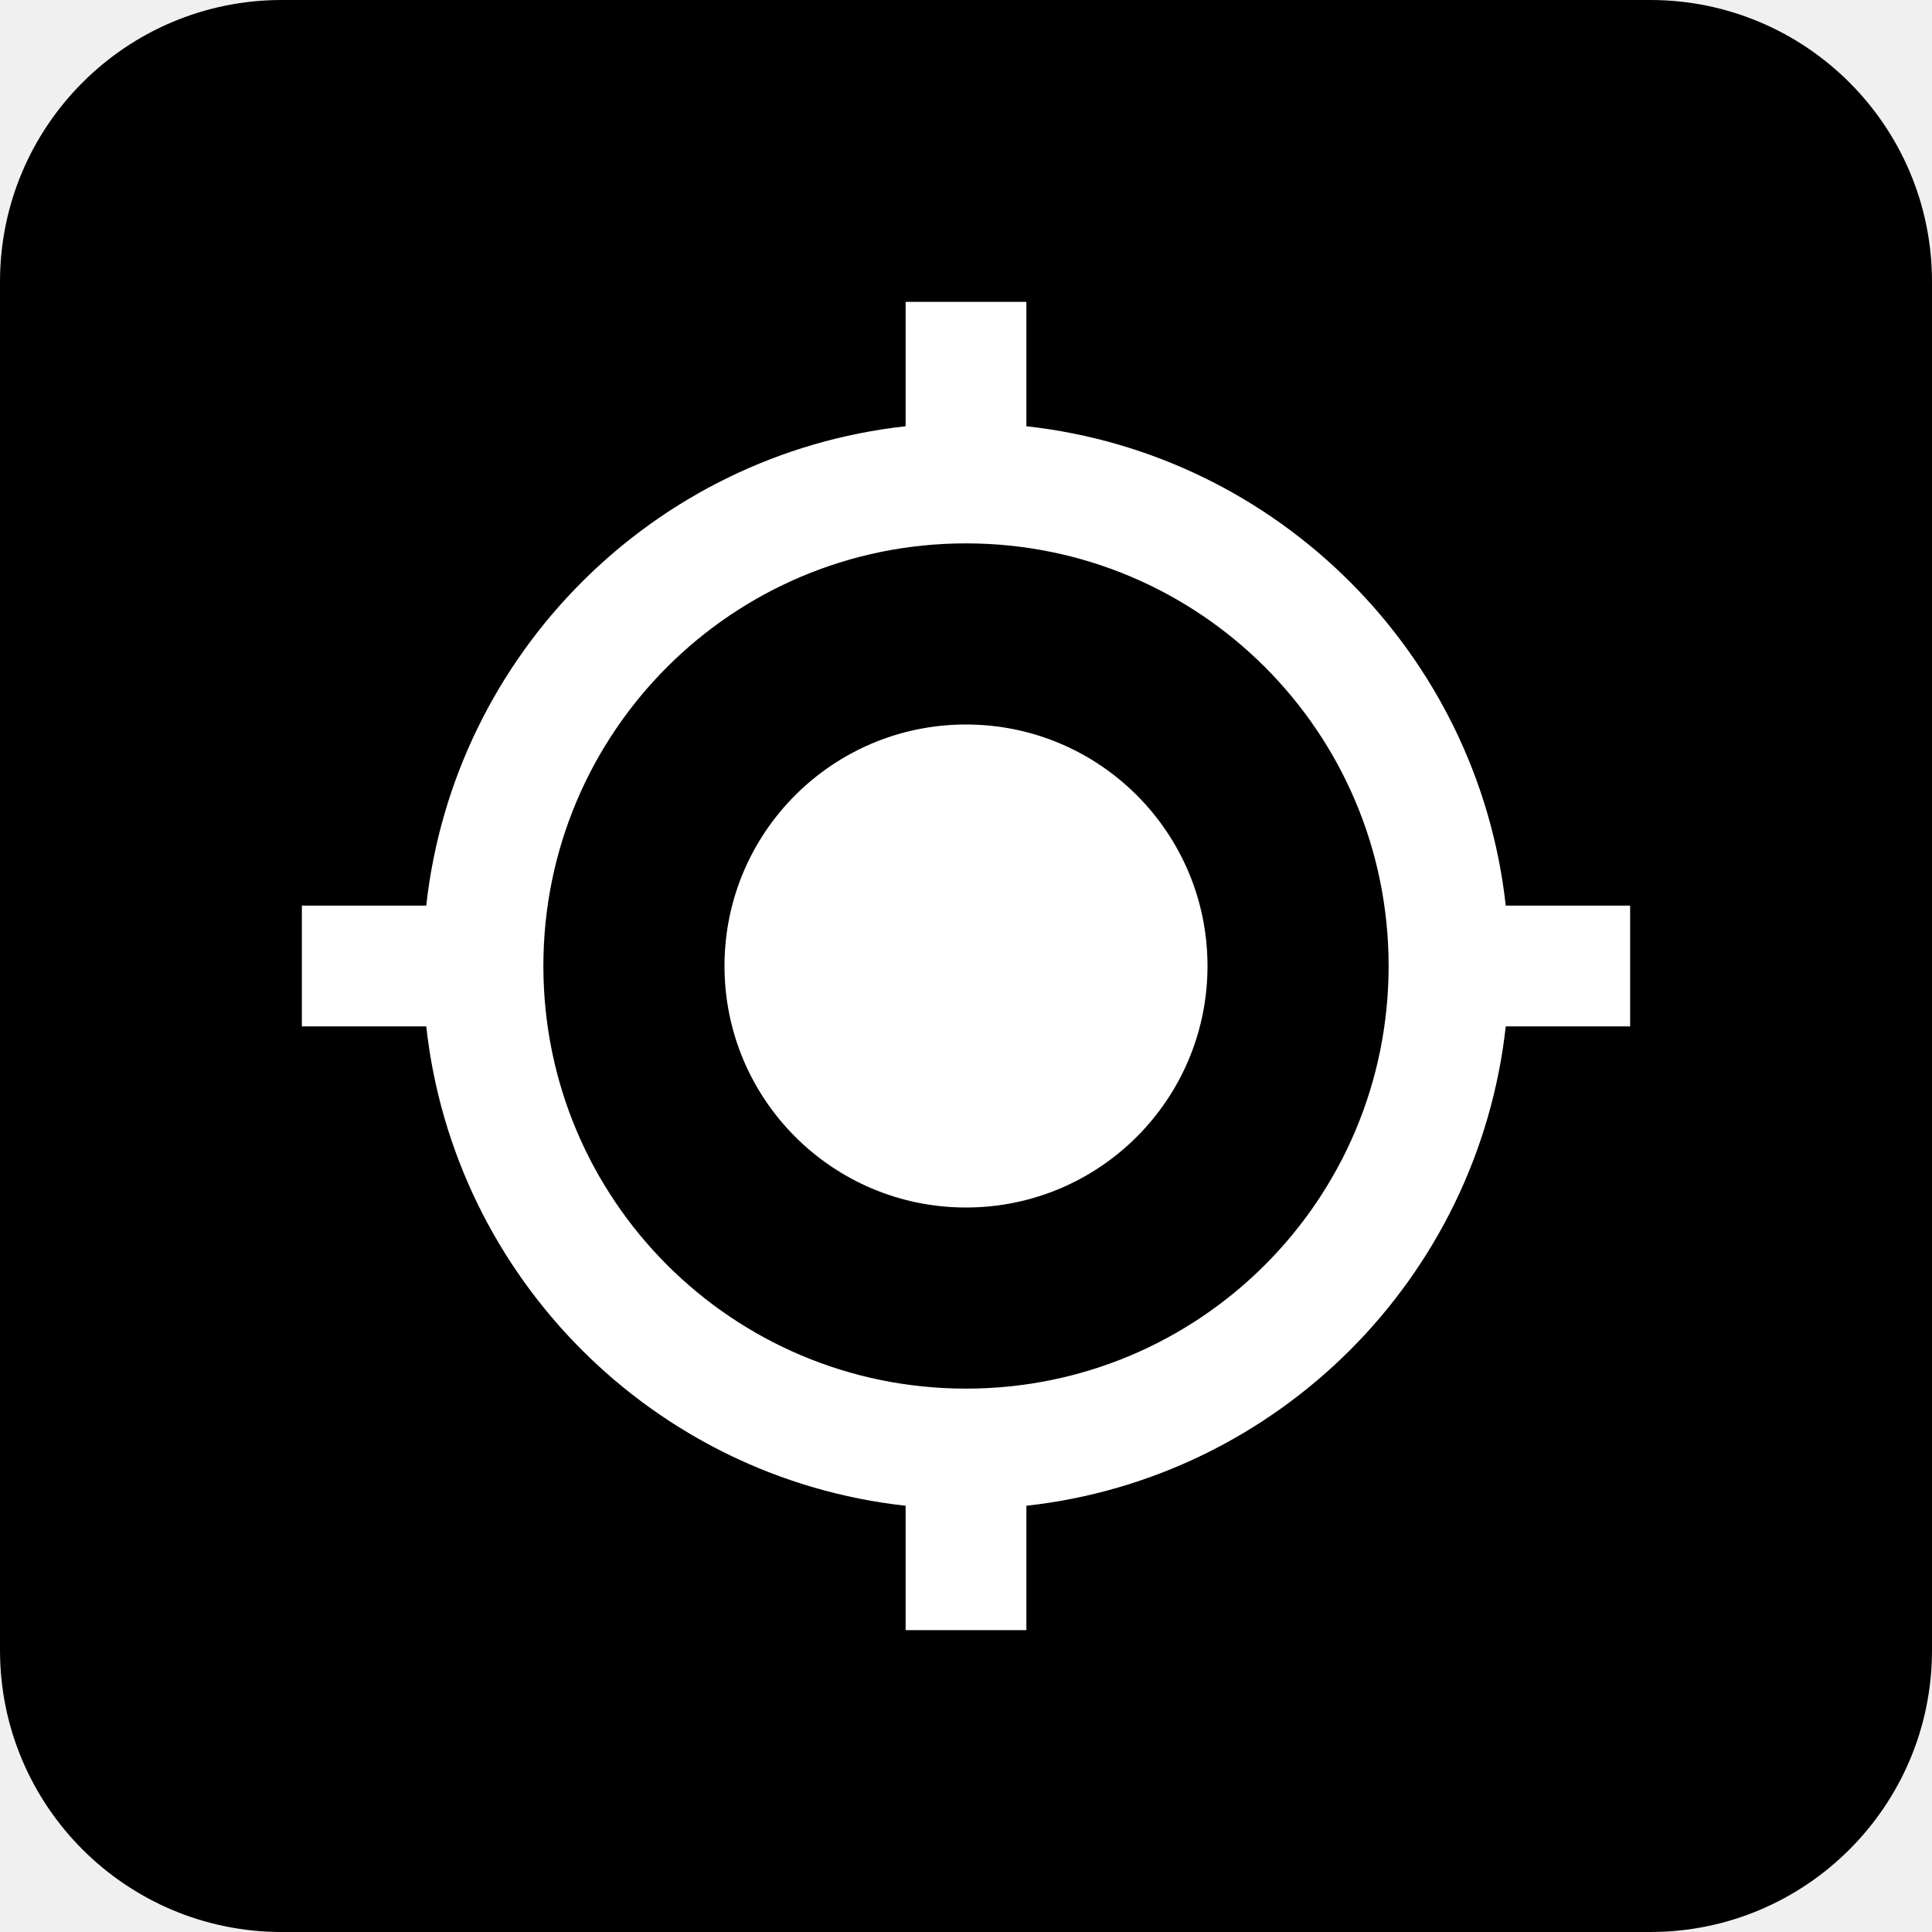
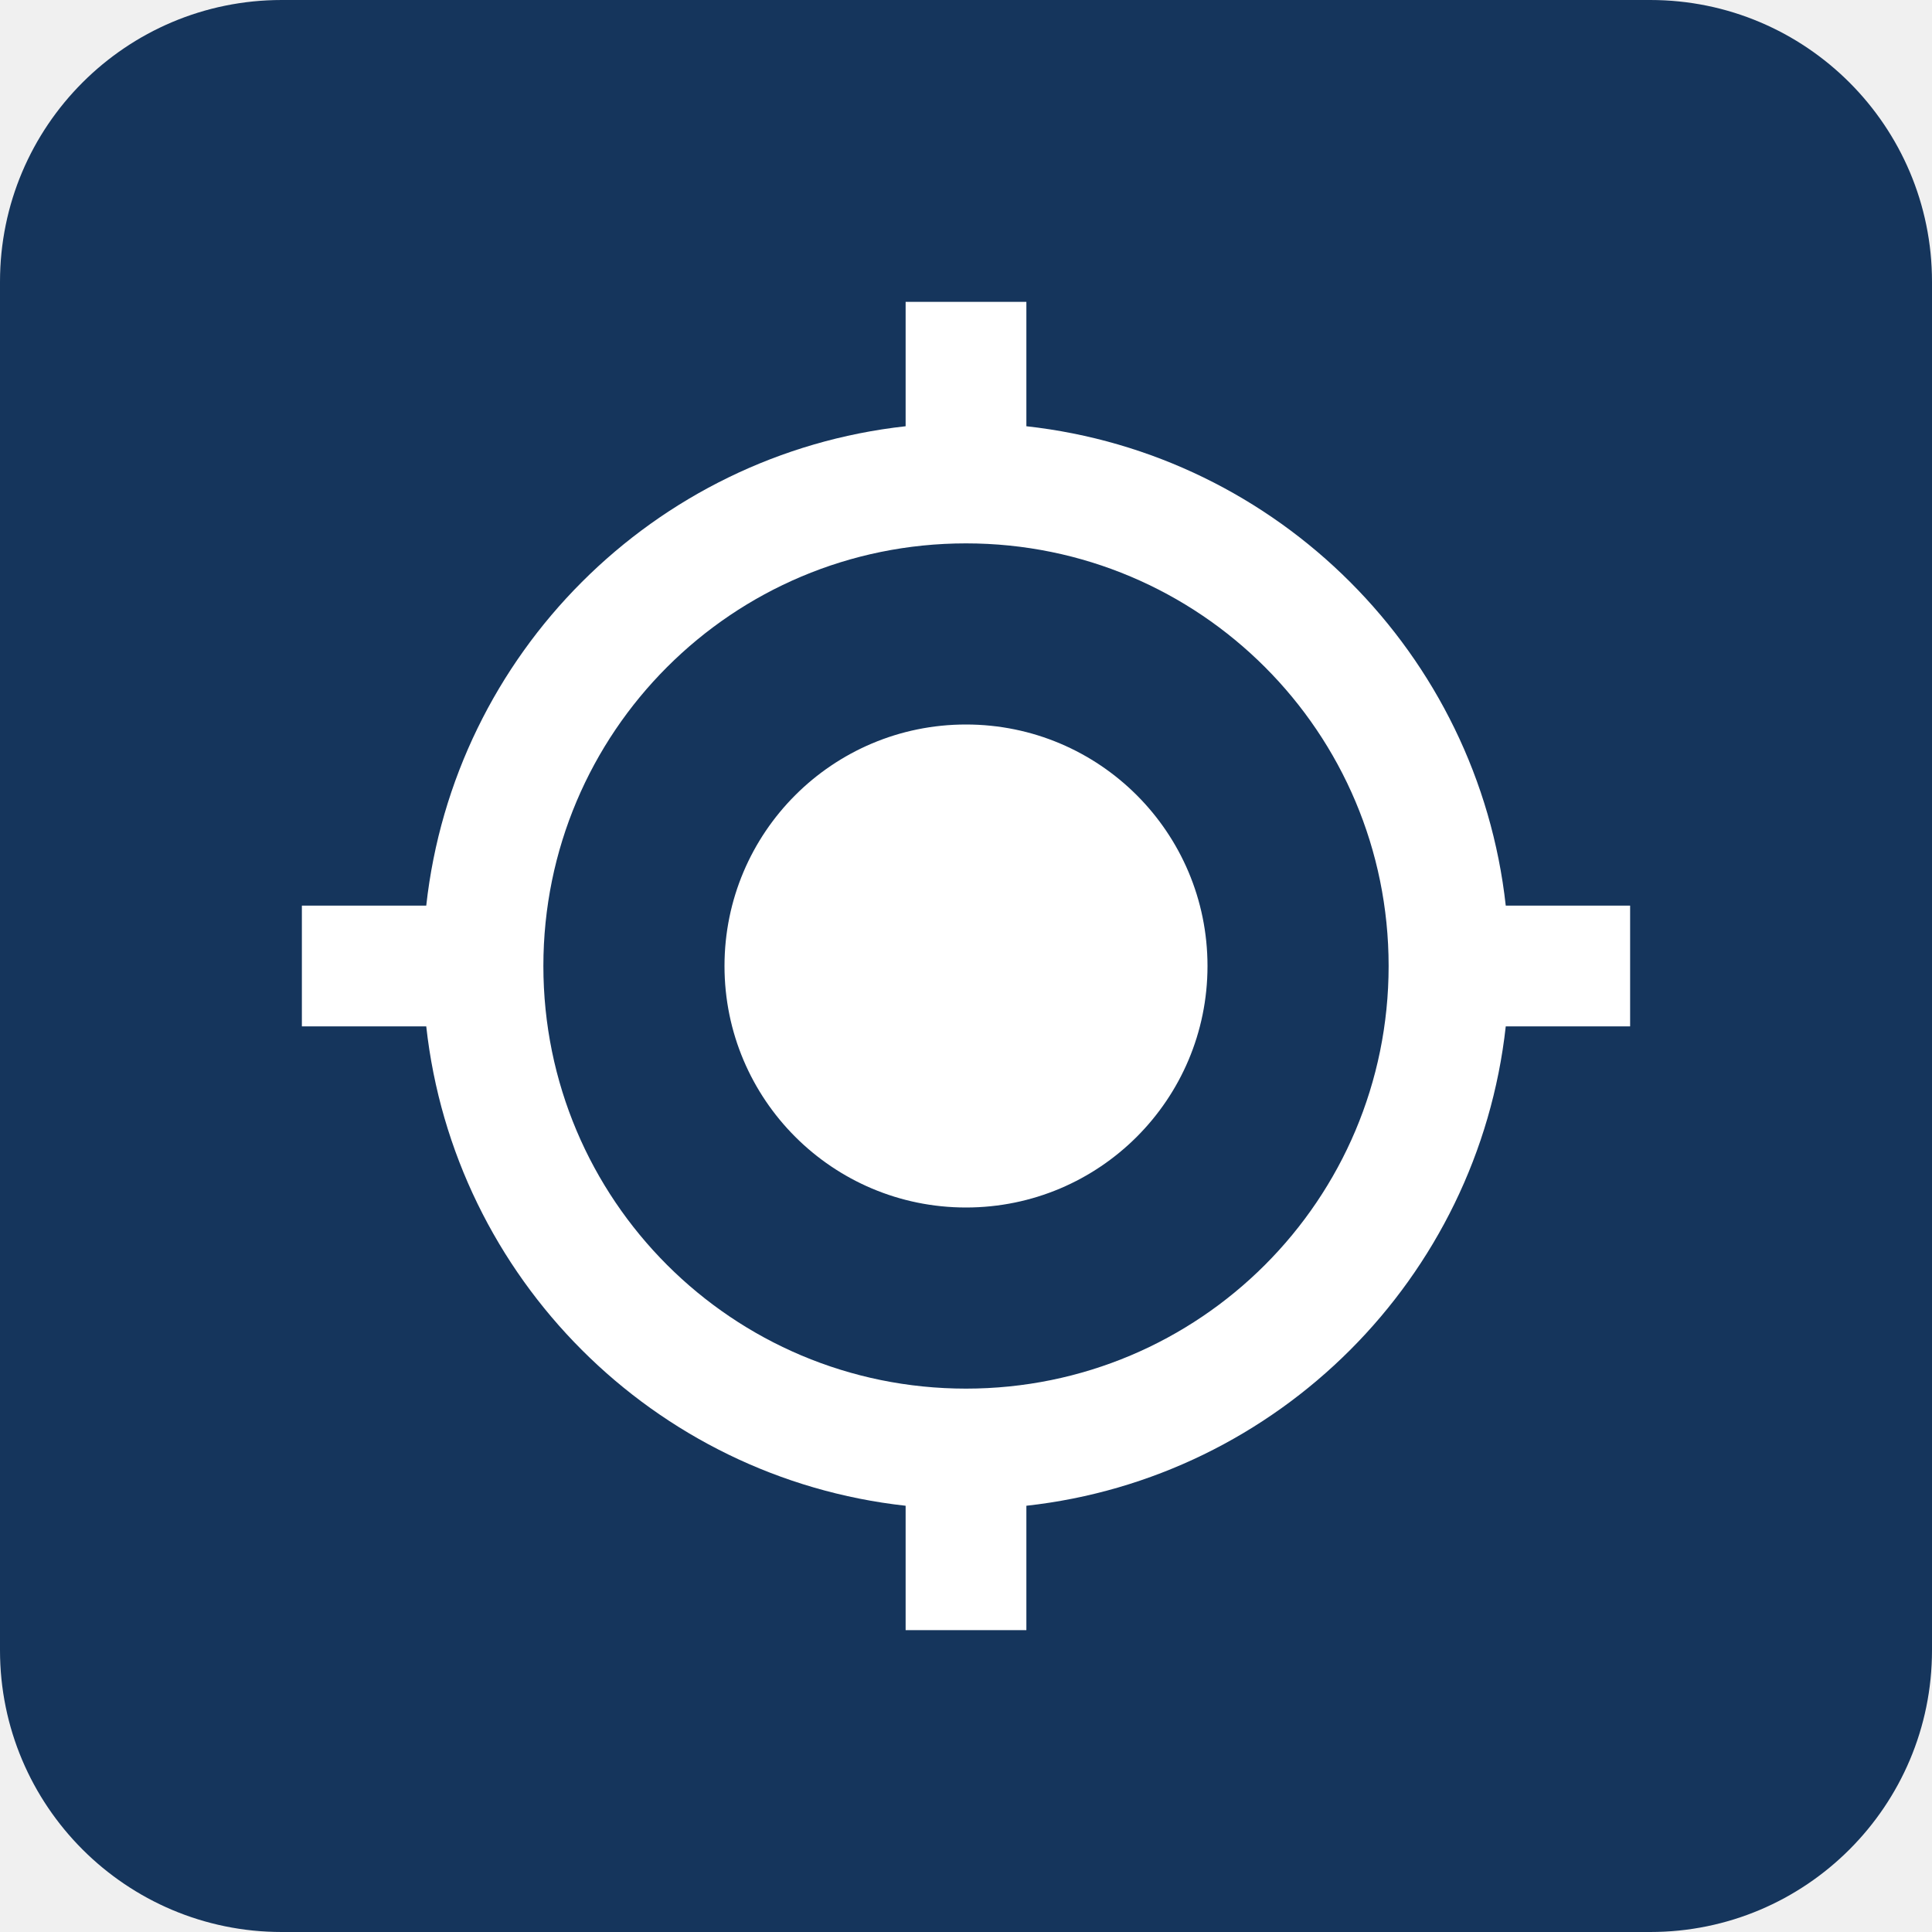
<svg xmlns="http://www.w3.org/2000/svg" viewBox="0 0 24 24" width="32" height="32">
-   <rect width="24" height="24" rx="3.5" fill="#000000" />
+   <rect width="24" height="24" rx="3.5" fill="#15355c" />
  <g transform="translate(3 3) scale(.75)">
    <path fill="#fff" d="M12 8c-2.21 0-4 1.79-4 4s1.79 4 4 4 4-1.79 4-4-1.79-4-4-4zm8.94 3c-.46-4.17-3.77-7.48-7.94-7.94V1h-2v2.06C6.83 3.52 3.52 6.83 3.06 11H1v2h2.06c.46 4.17 3.77 7.48 7.94 7.94V23h2v-2.06c4.17-.46 7.48-3.77 7.94-7.94H23v-2h-2.06zM12 19c-3.87 0-7-3.13-7-7s3.13-7 7-7 7 3.13 7 7-3.13 7-7 7z" />
  </g>
</svg>
